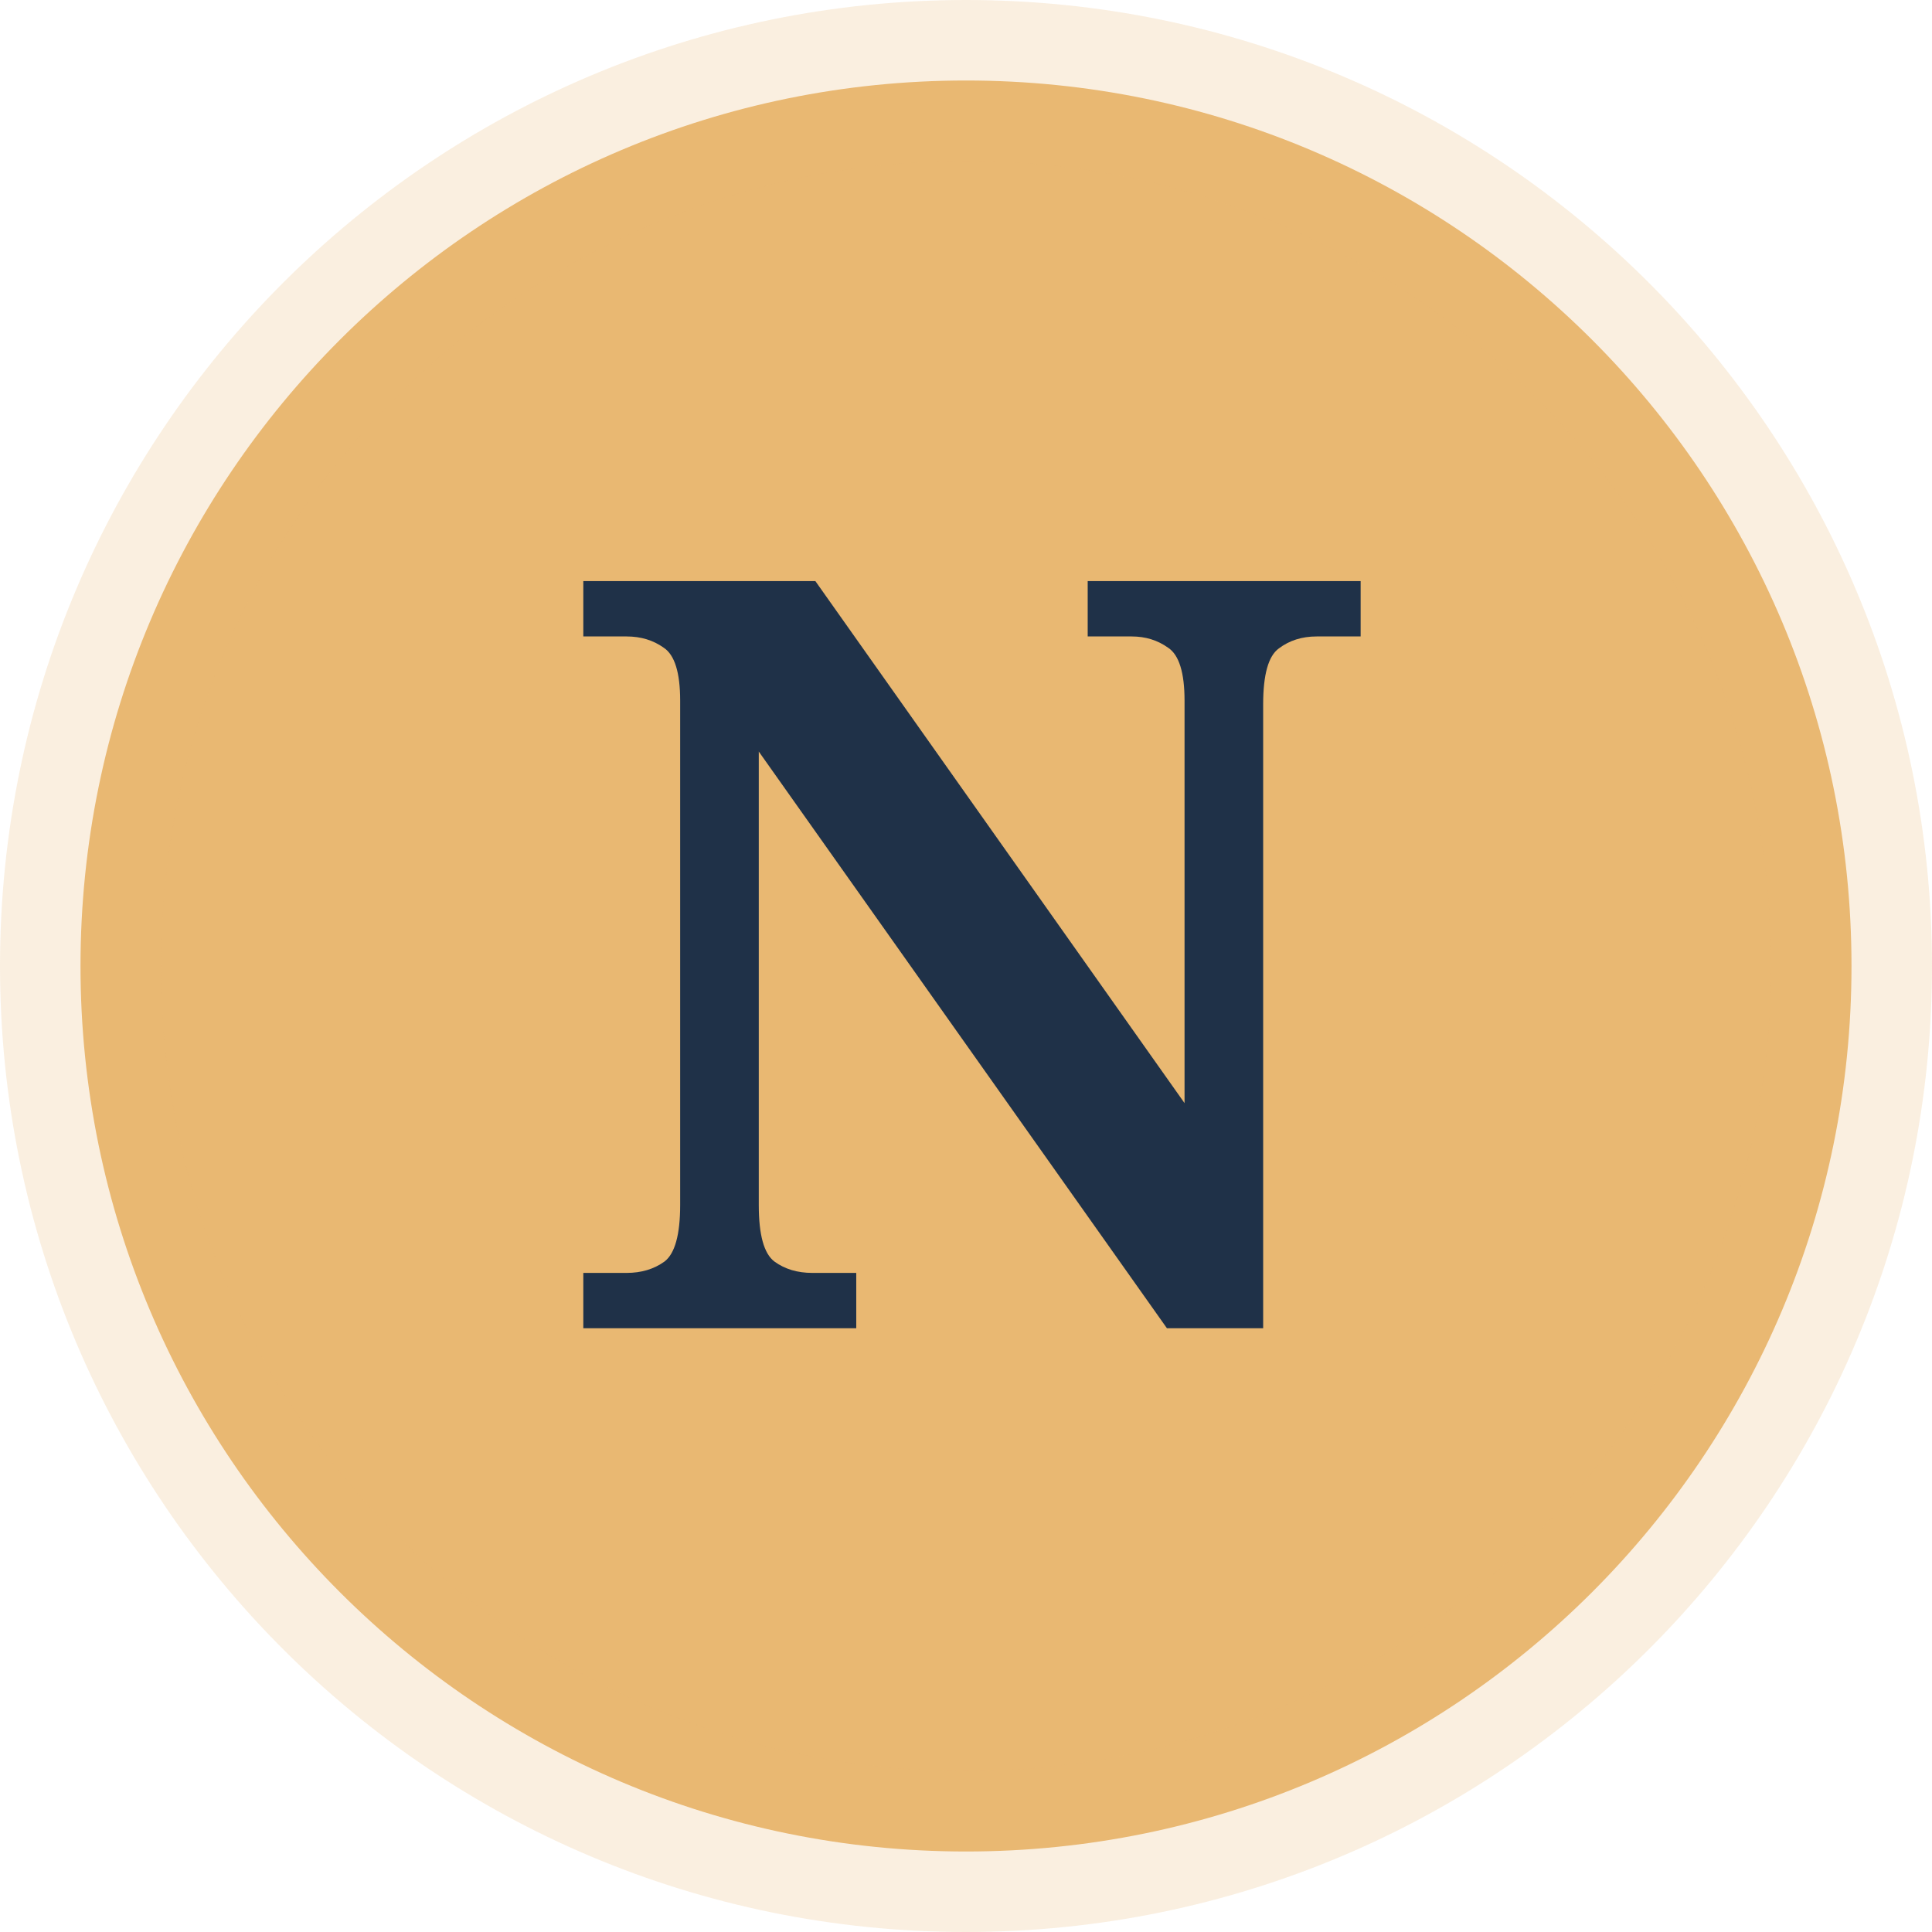
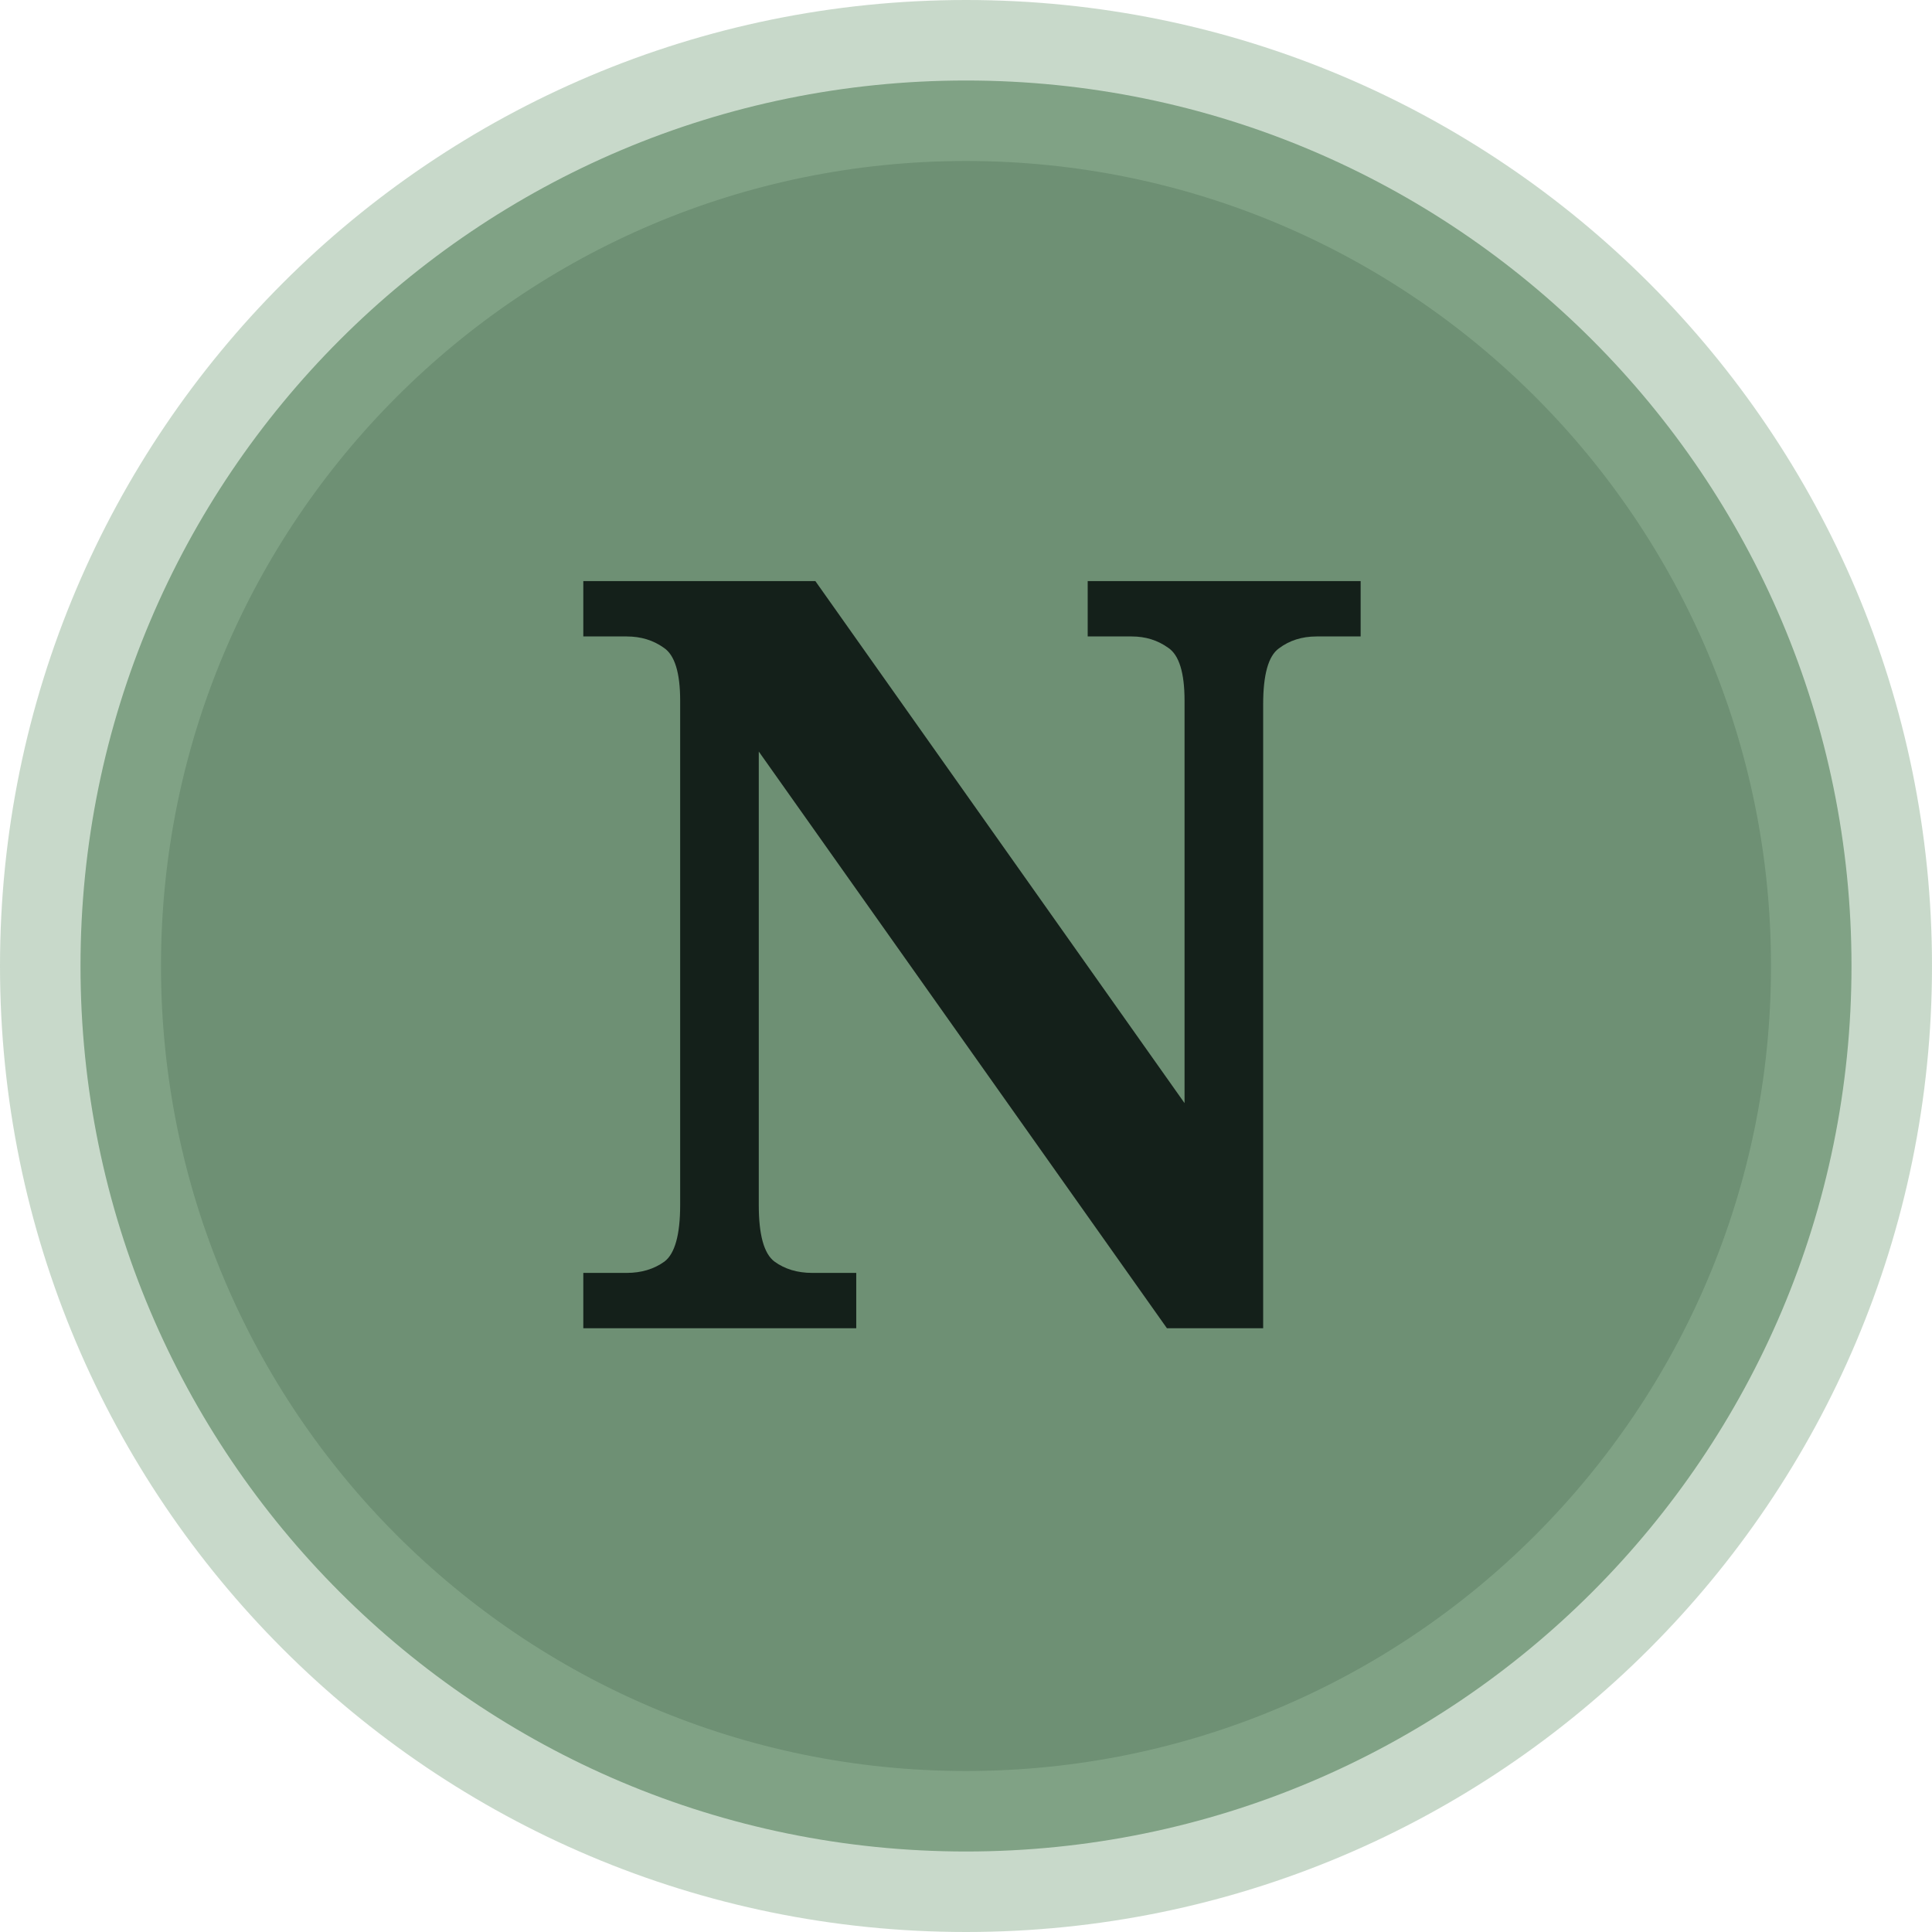
<svg xmlns="http://www.w3.org/2000/svg" width="48" height="48" viewBox="0 0 48 48" fill="none">
-   <circle cx="24" cy="24" r="22" fill="#E9B872" />
-   <circle cx="24" cy="24" r="22" fill="none" stroke="#E9B872" stroke-opacity="0.22" stroke-width="4" />
-   <text x="24" y="33" text-anchor="middle" font-family="Lora, Georgia, serif" font-size="26" font-weight="600" fill="#1F3148">N</text>
+   <circle cx="24" cy="24" r="22" fill="#6E9074" />
+   <circle cx="24" cy="24" r="22" fill="none" stroke="#93B497" stroke-opacity="0.5" stroke-width="4" />
+   <text x="24" y="33" text-anchor="middle" font-family="Lora, Georgia, serif" font-size="26" font-weight="600" fill="#14201A">N</text>
</svg>
